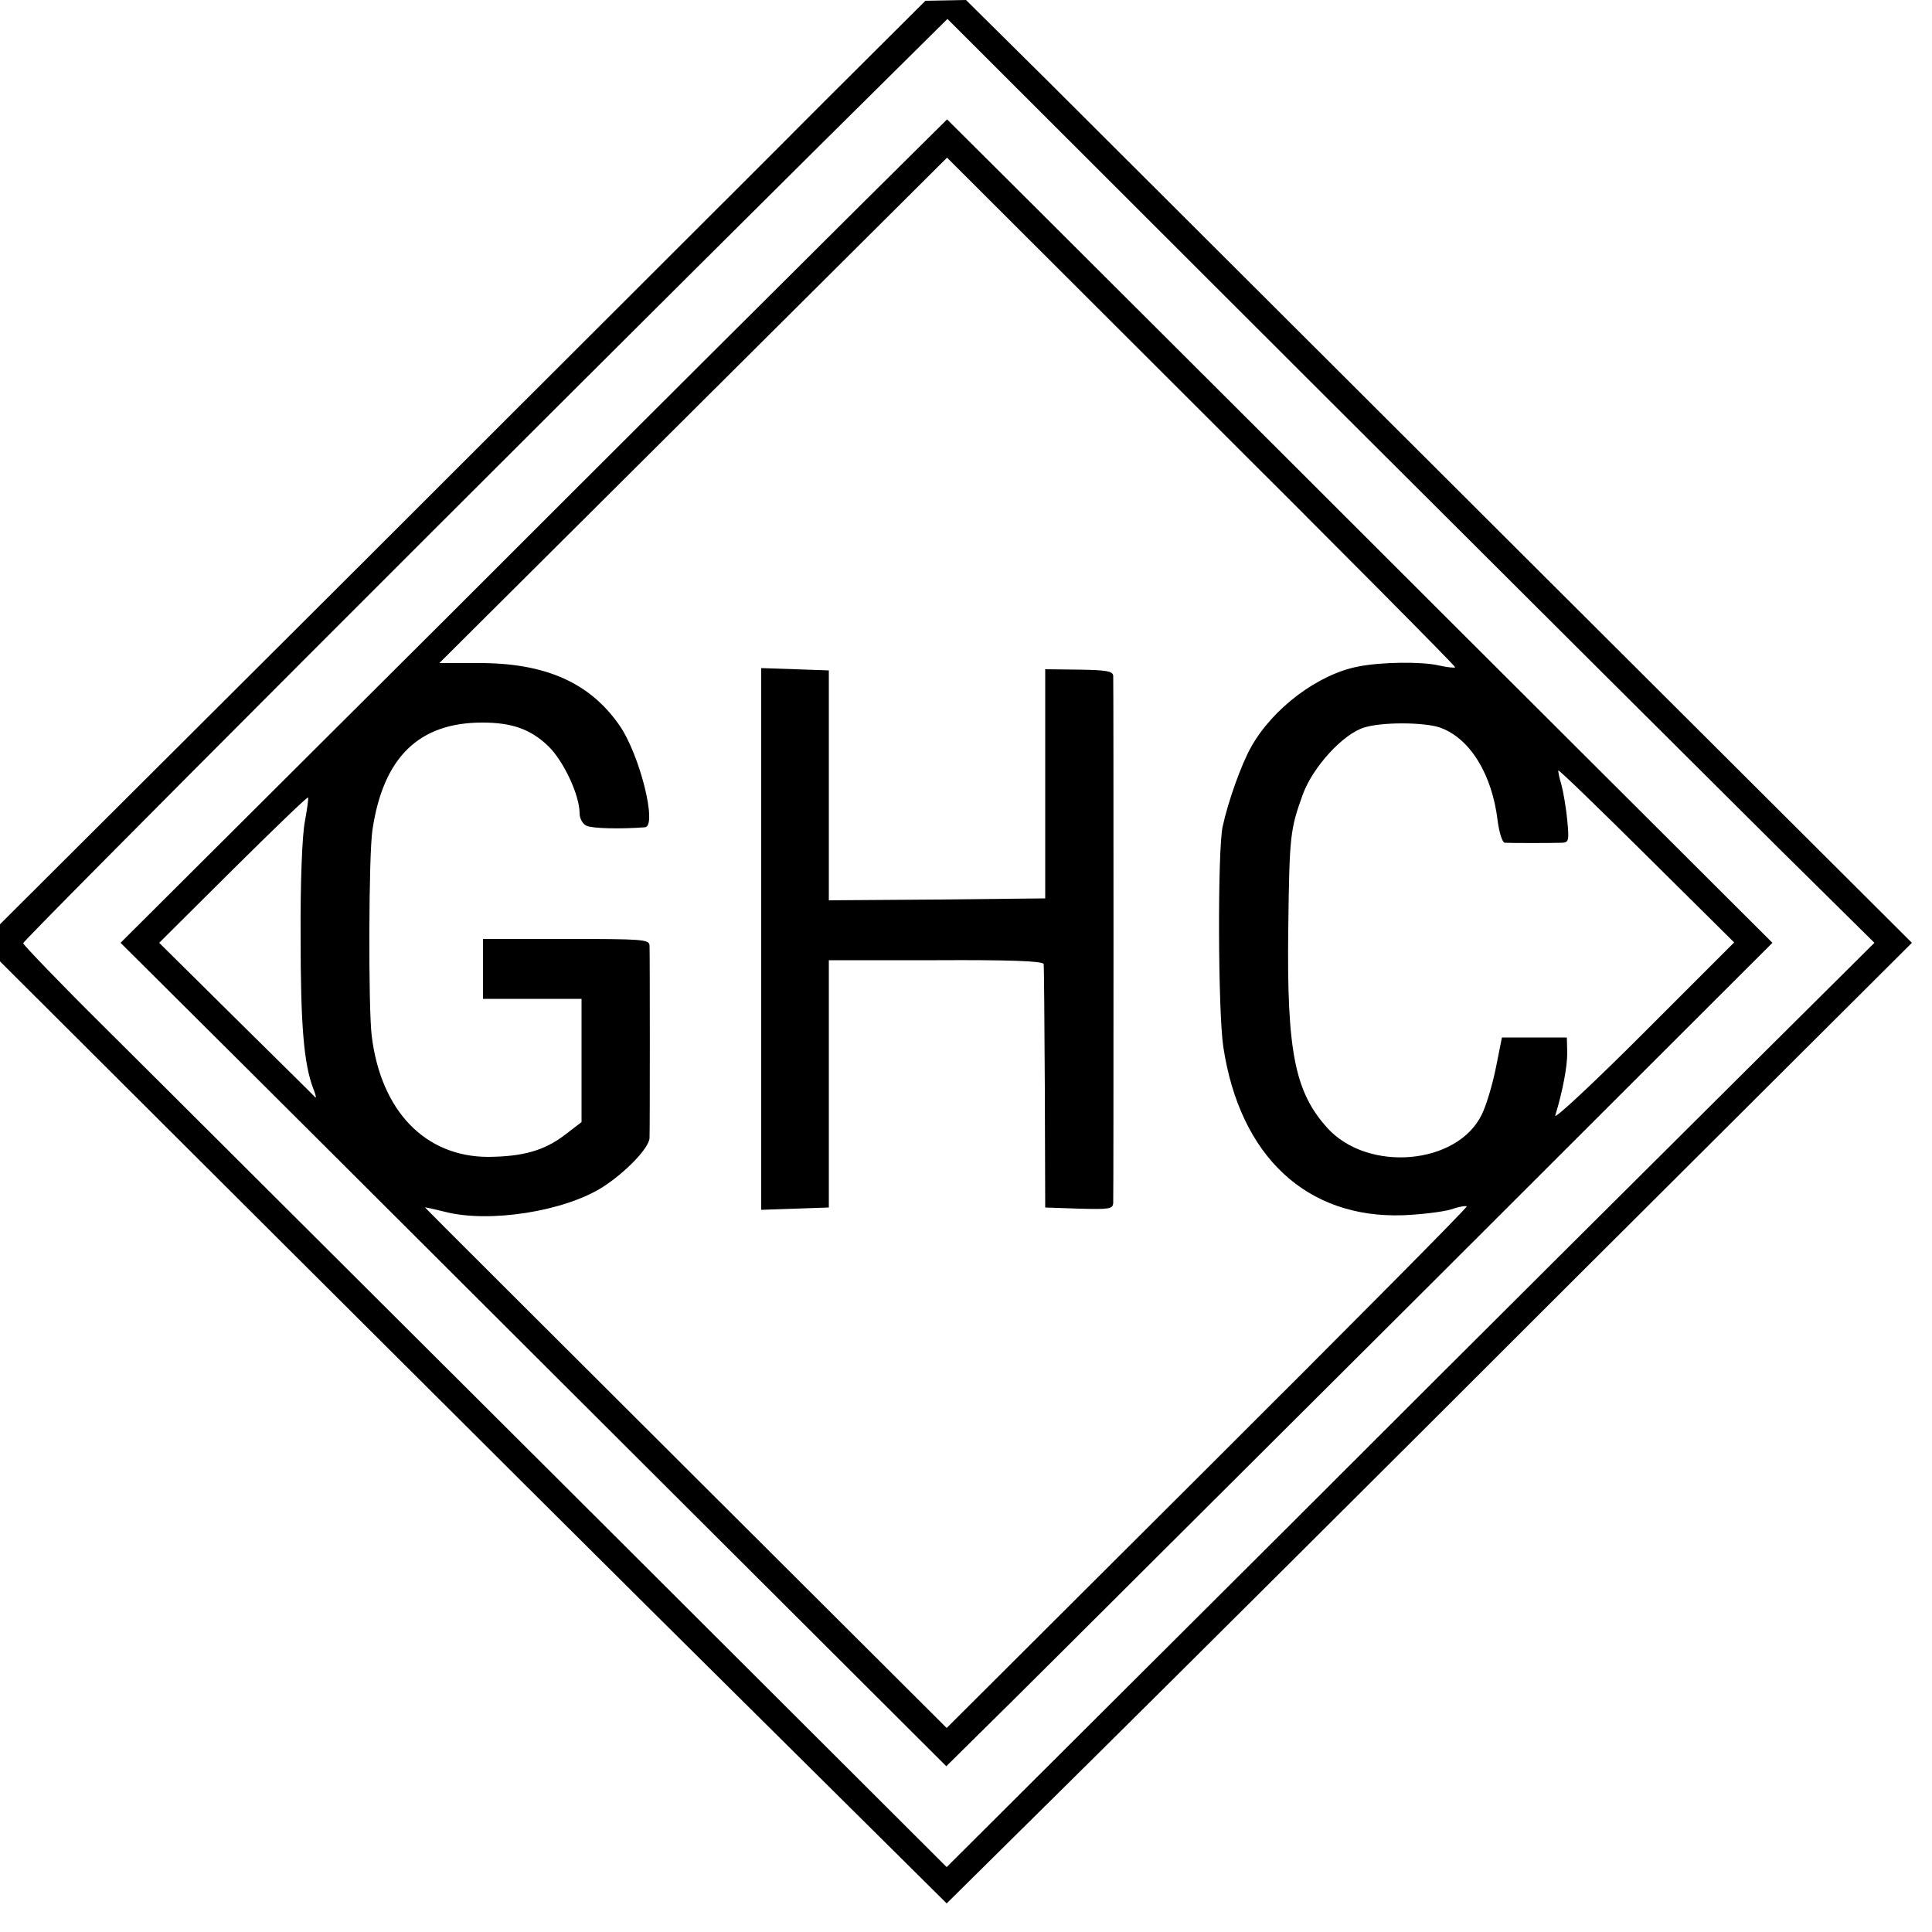
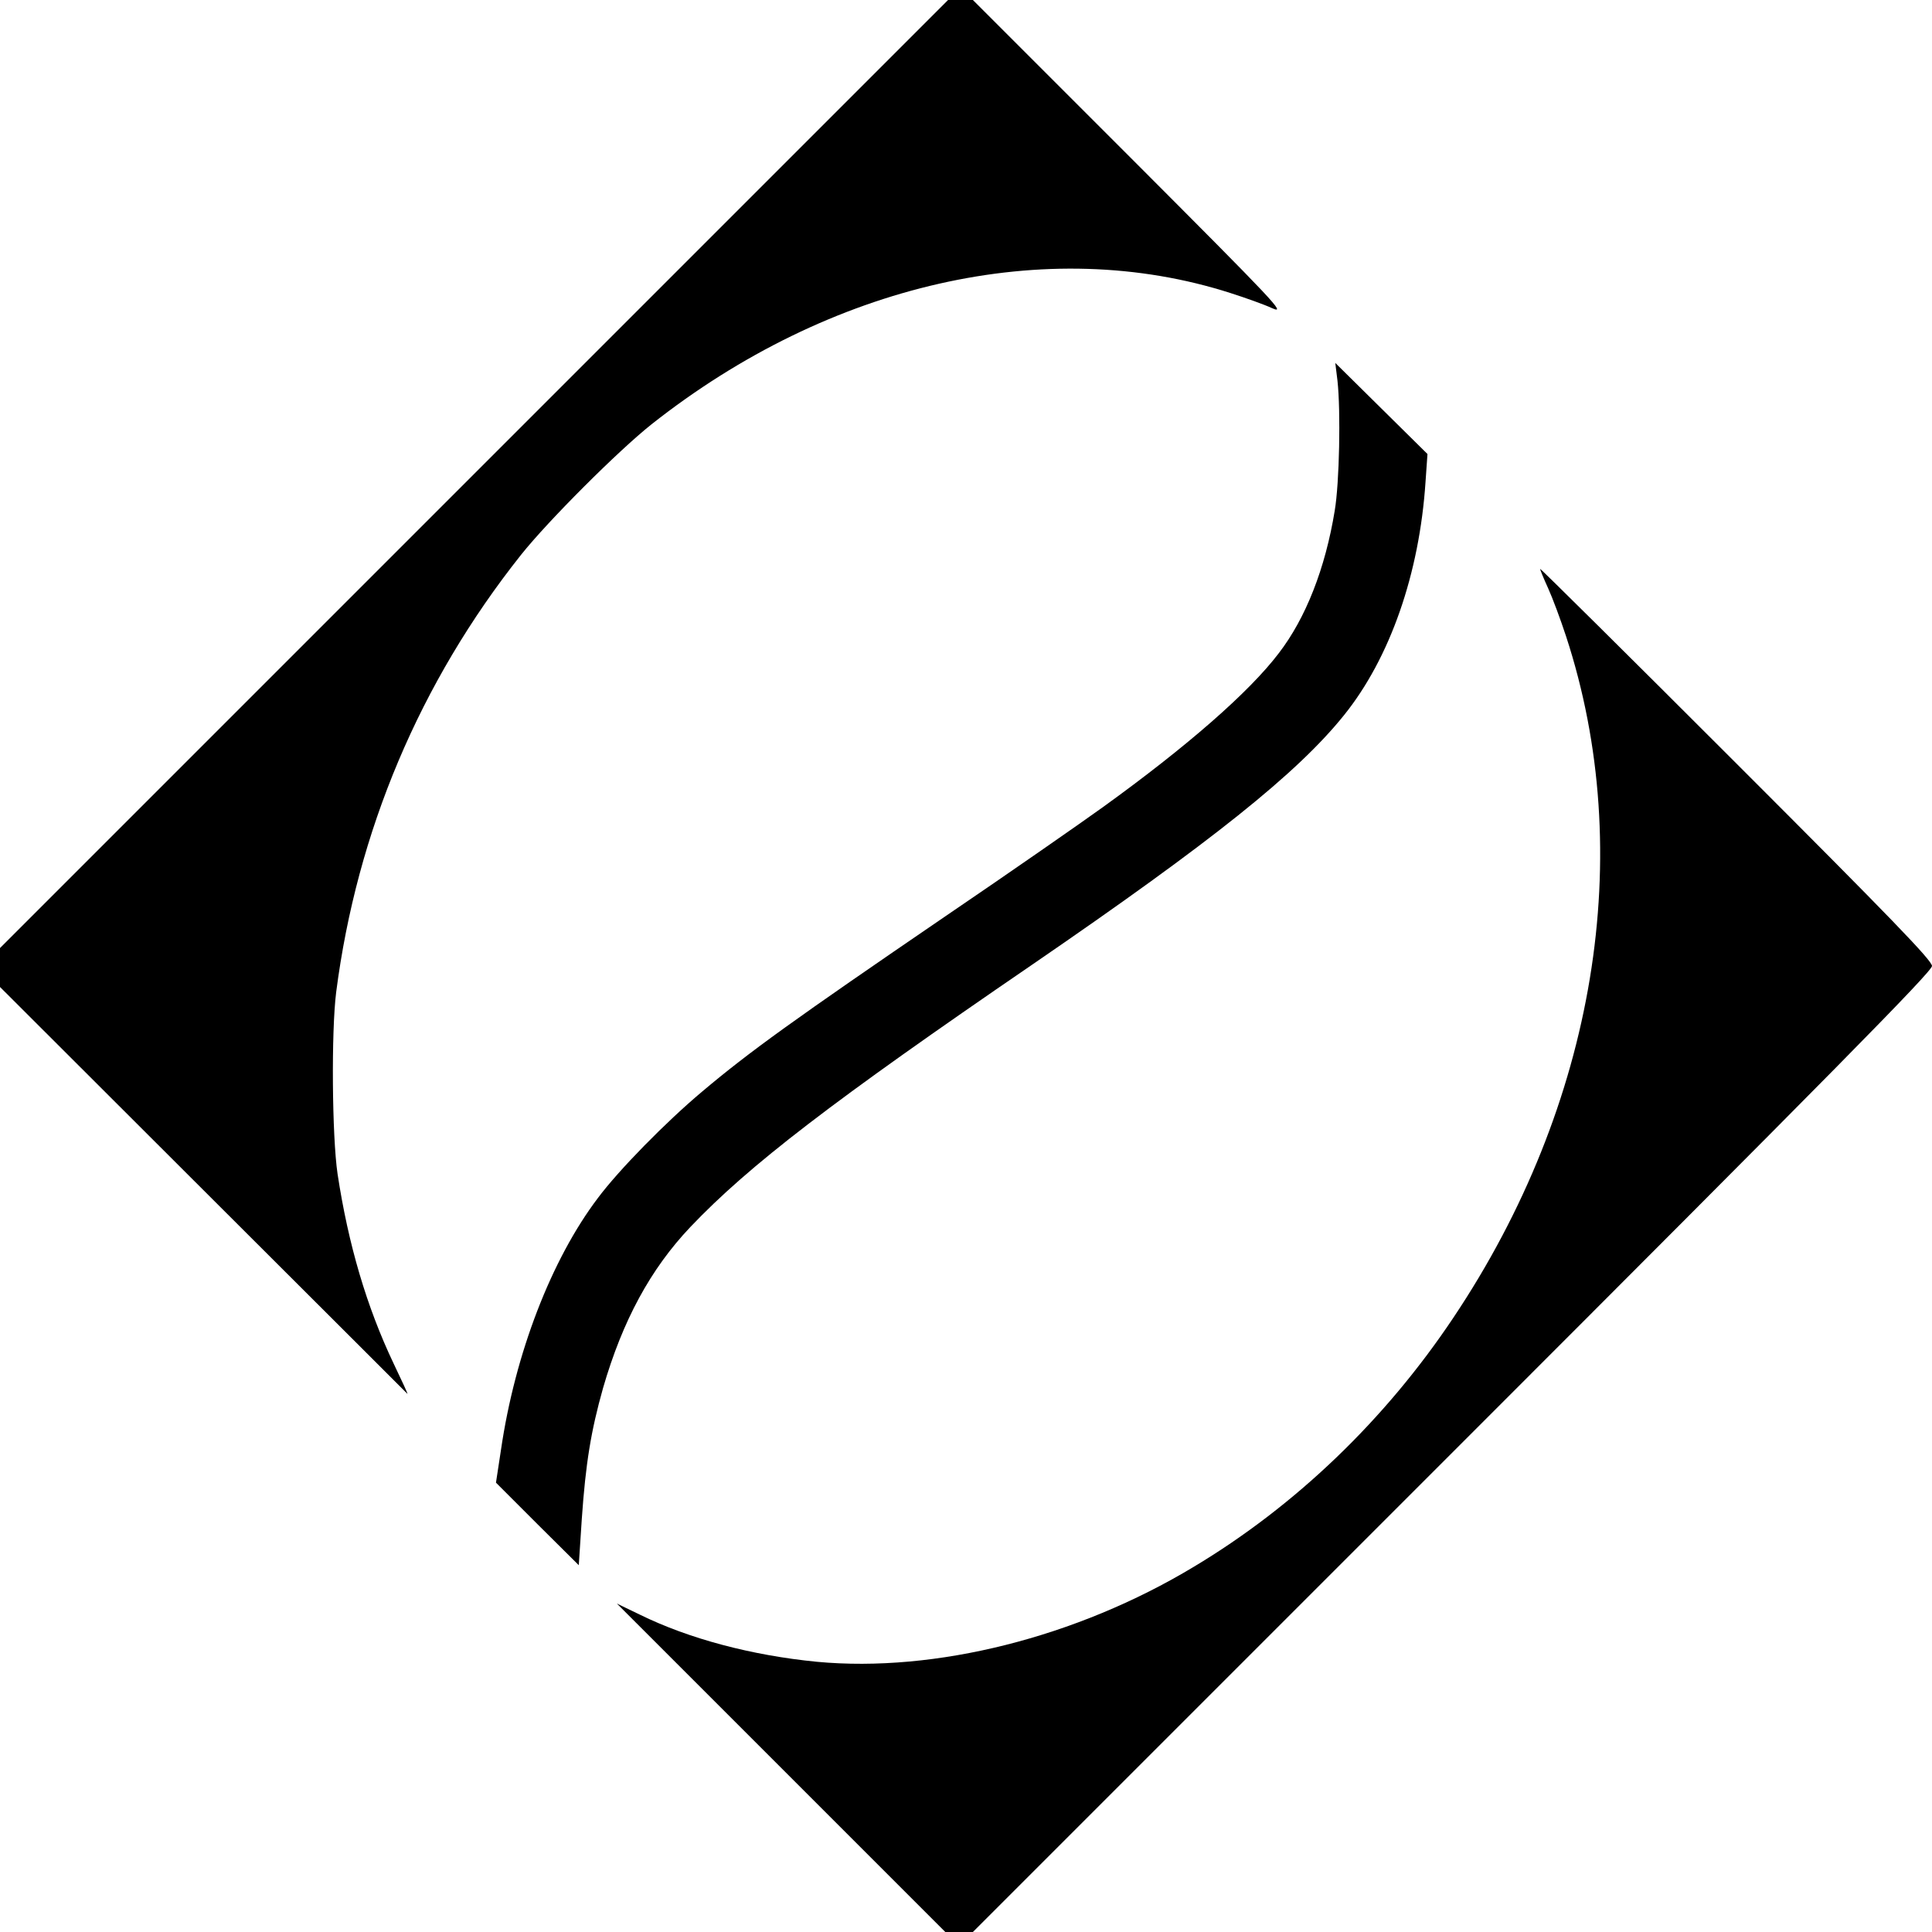
- <svg xmlns="http://www.w3.org/2000/svg" version="1.0" width="500pt" height="500pt" viewBox="0 0 500 500" preserveAspectRatio="xMidYMid meet">
-   <g transform="translate(0,500) scale(0.1,-0.1)" fill="#000000" stroke="none">
-     <path d="M2140 4744 c-140 -141 -679 -678 -1197 -1196 l-943 -940 0 -48 0 -48 735 -733 c405 -404 956 -953 1226 -1220 l489 -485 368 364 c202 200 764 759 1248 1243 l882 879 -1012 1009 c-556 555 -1107 1104 -1223 1220 l-213 211 -52 -1 -53 -1 -255 -254z m2458 -1934 l253 -250 -308 -306 c-169 -168 -710 -706 -1200 -1196 l-893 -890 -987 985 c-544 542 -1081 1078 -1196 1192 -114 113 -207 210 -207 214 0 8 1231 1240 2071 2074 l321 318 946 -945 c521 -520 1061 -1058 1200 -1196z" />
-     <path d="M2228 4470 c-123 -122 -604 -601 -1069 -1066 l-847 -844 192 -191 c105 -104 586 -584 1068 -1065 l877 -875 168 166 c92 91 573 571 1069 1065 l901 900 -866 864 c-476 476 -957 955 -1068 1066 l-202 201 -223 -221z m1538 -1197 c-2 -2 -21 0 -43 5 -44 10 -148 9 -208 -3 -104 -20 -221 -108 -277 -208 -26 -46 -60 -142 -74 -207 -13 -63 -12 -478 2 -570 43 -283 216 -444 466 -435 48 2 103 9 123 15 20 7 38 10 41 8 2 -3 -300 -307 -671 -677 l-675 -673 -675 673 c-371 370 -675 673 -675 674 0 1 23 -4 51 -11 115 -30 310 1 409 64 59 38 120 101 121 127 1 27 1 475 0 498 -1 16 -18 17 -216 17 l-215 0 0 -77 0 -78 127 0 128 0 0 -159 0 -160 -43 -33 c-54 -41 -108 -56 -198 -57 -163 0 -278 118 -302 313 -9 73 -8 472 2 534 28 187 120 277 284 277 77 0 125 -17 171 -61 40 -39 81 -127 81 -174 0 -13 8 -28 18 -32 14 -7 85 -9 151 -4 33 2 -13 188 -66 264 -77 111 -193 162 -367 161 l-99 0 657 654 657 654 659 -658 c363 -362 658 -659 656 -661z m-39 -156 c78 -28 135 -122 149 -242 4 -30 12 -55 18 -56 12 -1 121 -1 150 0 16 1 17 7 12 59 -3 31 -10 72 -15 91 -6 19 -9 36 -8 37 2 2 105 -98 229 -221 l226 -224 -235 -235 c-129 -129 -232 -225 -228 -213 20 66 31 127 31 162 l-1 40 -84 0 -84 0 -16 -80 c-9 -44 -25 -97 -36 -119 -63 -131 -295 -151 -400 -35 -84 93 -105 198 -101 514 3 246 5 258 38 350 26 70 103 155 158 172 46 15 157 14 197 0z m-2938 -243 c-7 -34 -12 -162 -11 -299 0 -227 8 -328 33 -393 6 -15 8 -24 5 -22 -2 3 -95 94 -204 202 l-200 198 191 190 c105 104 192 188 194 186 2 -1 -2 -29 -8 -62z" />
-     <path d="M1970 2570 l0 -701 88 3 87 3 0 320 0 320 278 0 c186 1 277 -2 278 -10 1 -5 2 -149 3 -320 l1 -310 88 -3 c78 -2 87 -1 88 15 1 22 1 1342 0 1364 -1 12 -17 15 -89 16 l-87 1 0 -296 0 -297 -280 -3 -280 -2 0 297 0 298 -87 3 -88 3 0 -701z" />
+ <svg xmlns="http://www.w3.org/2000/svg" version="1.0" width="700pt" height="700pt" viewBox="0 0 700 700" preserveAspectRatio="xMidYMid meet">
+   <g transform="translate(0,700) scale(0.1,-0.1)" fill="#000000" stroke="none">
+     <path d="M1717 5282 l-1717 -1717 0 -71 0 -70 736 -735 c404 -403 737 -736 740 -739 3 -2 -20 47 -50 110 -97 204 -164 430 -203 687 -20 136 -23 515 -5 658 75 582 303 1123 670 1585 98 123 351 376 473 473 646 510 1432 689 2098 475 53 -17 121 -41 151 -55 51 -22 16 15 -515 547 l-570 570 -45 0 -45 0 -1718 -1718z" />
+     <path d="M4846 5620 c12 -111 7 -369 -10 -470 -34 -209 -105 -390 -203 -517 -107 -141 -333 -338 -635 -556 -79 -57 -336 -236 -573 -397 -549 -375 -709 -490 -881 -635 -131 -110 -302 -284 -378 -386 -168 -222 -300 -563 -351 -913 l-18 -118 150 -150 150 -149 11 168 c14 201 33 318 77 474 71 245 172 431 316 583 213 224 517 457 1239 951 652 447 960 693 1129 903 167 207 274 513 296 847 l7 100 -167 165 -167 165 8 -65z" />
+     <path d="M5580 4939 c0 -3 13 -35 29 -70 16 -35 45 -113 65 -174 258 -787 108 -1698 -408 -2469 -247 -370 -572 -682 -941 -903 -425 -256 -937 -384 -1365 -344 -235 23 -463 83 -642 171 l-83 40 595 -595 595 -595 50 0 50 0 1737 1737 c1385 1385 1738 1743 1738 1763 0 20 -148 173 -710 735 -390 390 -710 707 -710 704z" />
  </g>
</svg>
